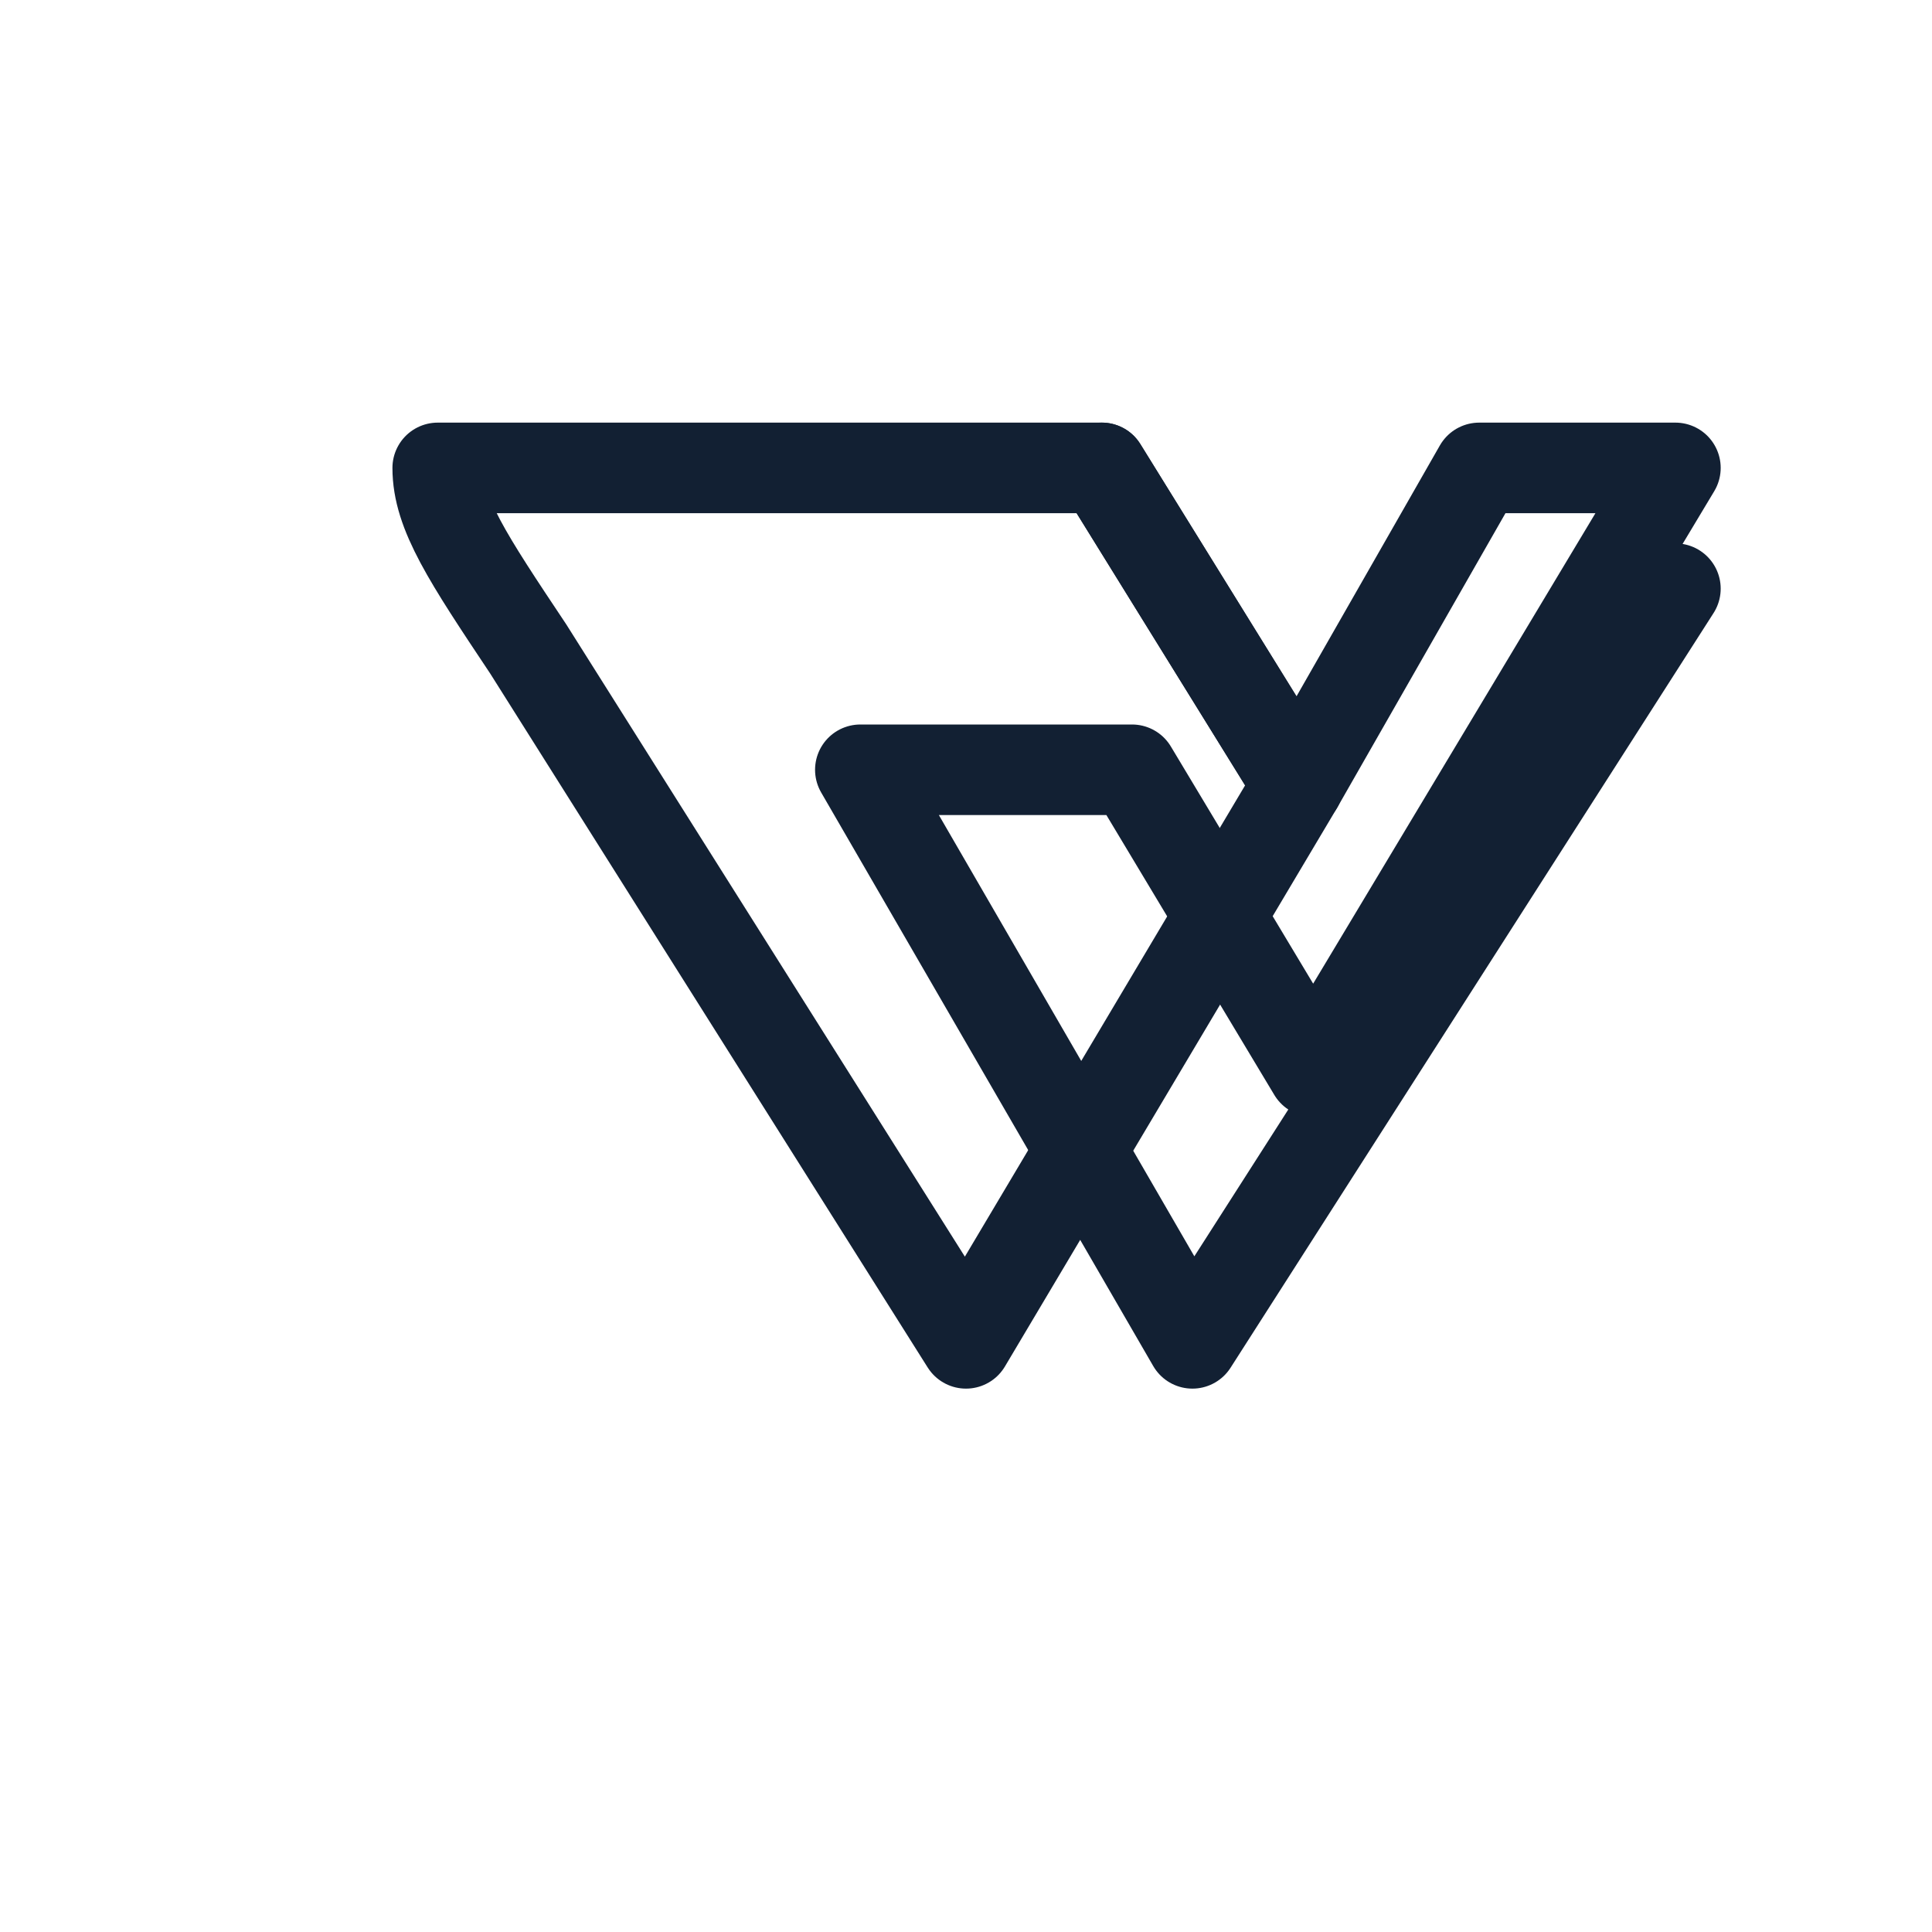
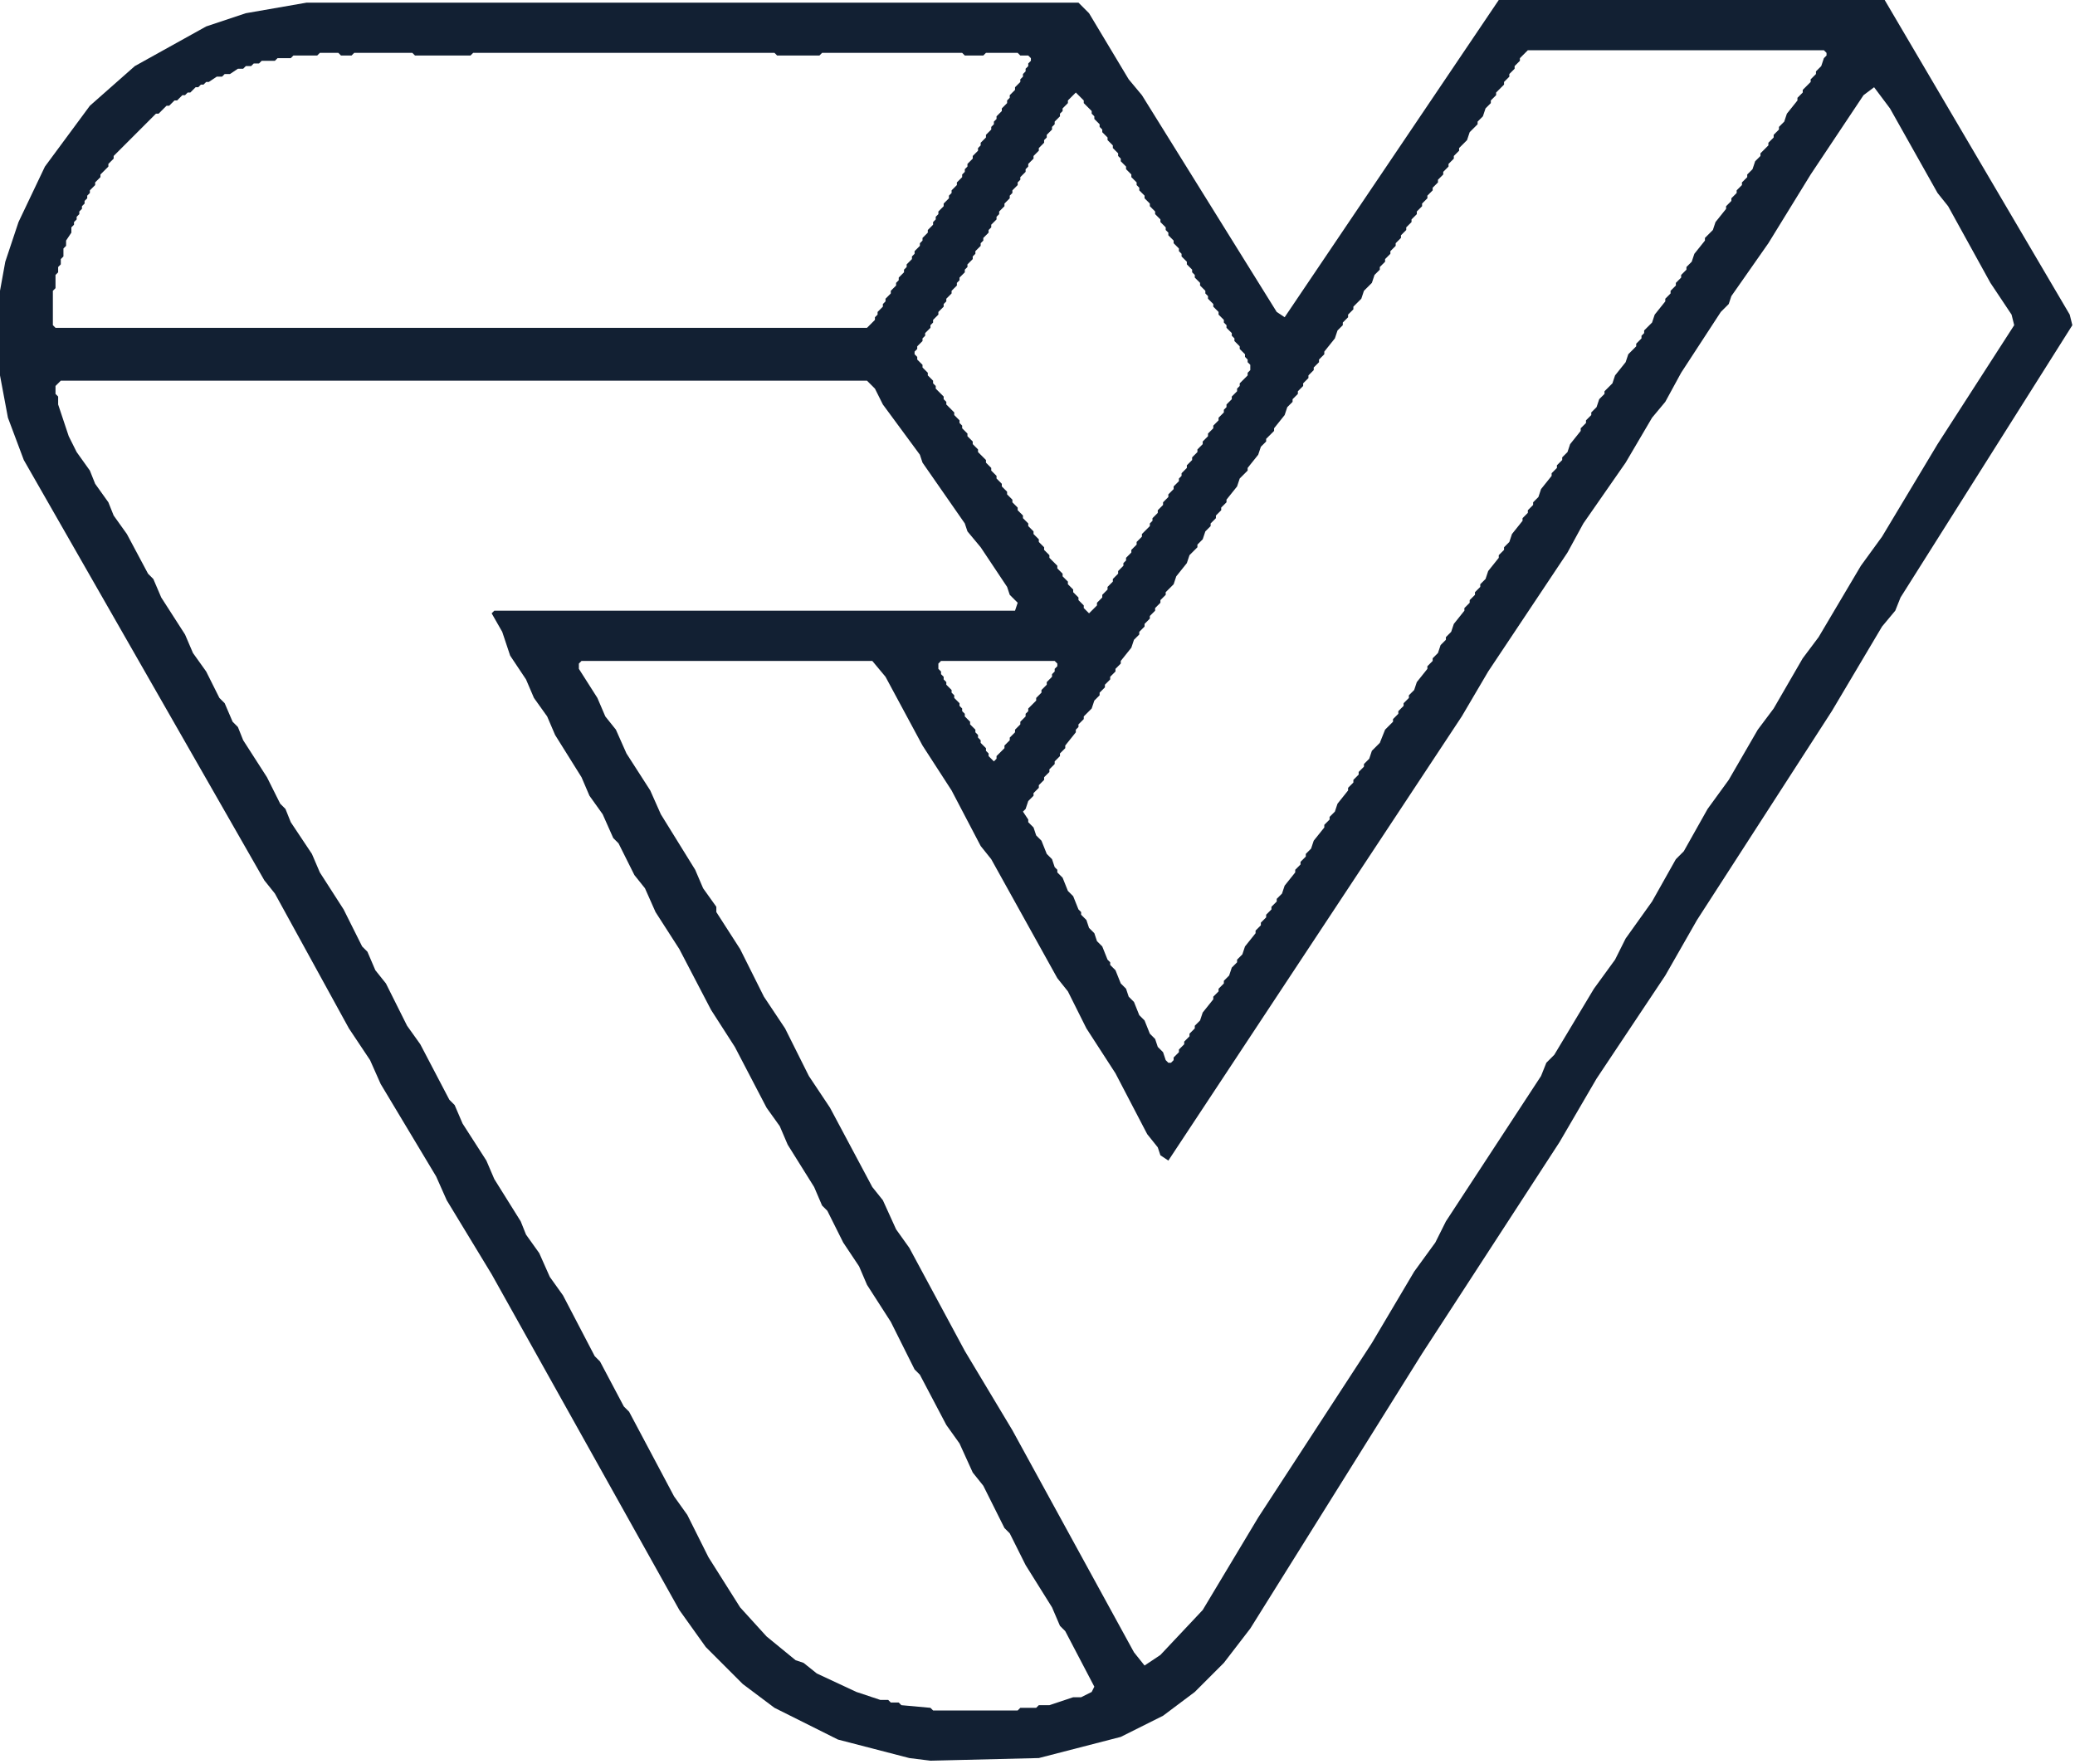
- <svg xmlns="http://www.w3.org/2000/svg" viewBox="0 0 128 128" fill="none">
-   <g stroke="#122033" stroke-width="6" stroke-linejoin="round" stroke-linecap="round">
-     <path d="M29 31H73L86 52L64 89L35 43C31 37 29 34 29 31Z" />
-     <path d="M73 31L86 52L98 31H111L87 71L75 51H57L79 89L111 39" />
-   </g>
+ <svg xmlns="http://www.w3.org/2000/svg" viewBox="0 0 785 667">
+   <path d="M 713 0 L 567 0 L 486 120 L 483 118 L 432 36 L 427 30 L 412 5 L 408 1 L 116 1 L 93 5 L 78 10 L 51 25 L 34 40 L 17 63 L 7 84 L 2 99 L 0 110 L 0 142 L 3 158 L 9 174 L 100 333 L 104 338 L 132 389 L 140 401 L 144 410 L 165 445 L 169 454 L 186 482 L 257 609 L 267 623 L 281 637 L 293 646 L 317 658 L 344 665 L 352 666 L 393 665 L 424 657 L 440 649 L 452 640 L 463 629 L 473 616 L 538 512 L 590 432 L 604 408 L 630 369 L 642 348 L 693 269 L 712 237 L 717 231 L 719 226 L 784 123 L 783 119 Z M 355 253 L 355 251 L 356 250 L 399 250 L 400 251 L 400 252 L 399 253 L 399 254 L 398 255 L 398 256 L 396 258 L 396 259 L 394 261 L 394 262 L 392 264 L 392 265 L 389 268 L 389 269 L 388 270 L 388 271 L 386 273 L 386 274 L 384 276 L 384 277 L 382 279 L 382 280 L 380 282 L 380 283 L 377 286 L 377 287 L 376 288 L 374 286 L 374 285 L 373 284 L 373 283 L 371 281 L 371 280 L 370 279 L 370 278 L 369 277 L 369 276 L 367 274 L 367 273 L 365 271 L 365 270 L 364 269 L 364 268 L 363 267 L 363 266 L 361 264 L 361 263 L 360 262 L 360 261 L 358 259 L 358 258 L 357 257 L 357 256 L 356 255 L 356 254 Z M 23 144 L 328 144 L 331 147 L 334 153 L 348 172 L 349 175 L 365 198 L 366 201 L 371 207 L 381 222 L 382 225 L 385 228 L 384 231 L 187 231 L 186 232 L 190 239 L 193 248 L 199 257 L 202 264 L 207 271 L 210 278 L 220 294 L 223 301 L 228 308 L 232 317 L 234 319 L 240 331 L 244 336 L 248 345 L 257 359 L 269 382 L 278 396 L 290 419 L 295 426 L 298 433 L 308 449 L 311 456 L 313 458 L 319 470 L 325 479 L 328 486 L 337 500 L 346 518 L 348 520 L 358 539 L 363 546 L 368 557 L 372 562 L 380 578 L 382 580 L 388 592 L 398 608 L 401 615 L 403 617 L 414 638 L 413 640 L 409 642 L 406 642 L 397 645 L 393 645 L 392 646 L 386 646 L 385 647 L 353 647 L 352 646 L 341 645 L 340 644 L 337 644 L 336 643 L 333 643 L 324 640 L 309 633 L 304 629 L 301 628 L 290 619 L 280 608 L 268 589 L 260 573 L 255 566 L 238 534 L 236 532 L 227 515 L 225 513 L 213 490 L 208 483 L 204 474 L 199 467 L 197 462 L 187 446 L 184 439 L 175 425 L 172 418 L 170 416 L 159 395 L 154 388 L 146 372 L 142 367 L 139 360 L 137 358 L 130 344 L 121 330 L 118 323 L 110 311 L 108 306 L 106 304 L 101 294 L 92 280 L 90 275 L 88 273 L 85 266 L 83 264 L 78 254 L 73 247 L 70 240 L 61 226 L 58 219 L 56 217 L 48 202 L 43 195 L 41 190 L 36 183 L 34 178 L 29 171 L 26 165 L 22 153 L 22 150 L 21 149 L 21 146 Z M 407 35 L 410 38 L 410 39 L 413 42 L 413 43 L 414 44 L 414 45 L 416 47 L 416 48 L 417 49 L 417 50 L 419 52 L 419 53 L 421 55 L 421 56 L 423 58 L 423 59 L 424 60 L 424 61 L 426 63 L 426 64 L 428 66 L 428 67 L 430 69 L 430 70 L 431 71 L 431 72 L 433 74 L 433 75 L 435 77 L 435 78 L 437 80 L 437 81 L 439 83 L 439 84 L 441 86 L 441 87 L 442 88 L 442 89 L 444 91 L 444 92 L 446 94 L 446 95 L 447 96 L 447 97 L 449 99 L 449 100 L 451 102 L 451 103 L 452 104 L 452 105 L 454 107 L 454 108 L 456 110 L 456 111 L 457 112 L 457 113 L 459 115 L 459 116 L 461 118 L 461 119 L 463 121 L 463 122 L 464 123 L 464 124 L 466 126 L 466 127 L 467 128 L 467 129 L 469 131 L 469 132 L 471 134 L 471 135 L 472 136 L 472 137 L 473 138 L 473 140 L 472 141 L 472 142 L 469 145 L 469 146 L 468 147 L 468 148 L 466 150 L 466 151 L 464 153 L 464 154 L 463 155 L 463 156 L 461 158 L 461 159 L 459 161 L 459 162 L 457 164 L 457 165 L 455 167 L 455 168 L 453 170 L 453 171 L 451 173 L 451 174 L 449 176 L 449 177 L 447 179 L 447 180 L 446 181 L 446 182 L 444 184 L 444 185 L 442 187 L 442 188 L 440 190 L 440 191 L 438 193 L 438 194 L 436 196 L 436 197 L 435 198 L 435 199 L 432 202 L 432 203 L 430 205 L 430 206 L 428 208 L 428 209 L 426 211 L 426 212 L 425 213 L 425 214 L 423 216 L 423 217 L 421 219 L 421 220 L 419 222 L 419 223 L 417 225 L 417 226 L 415 228 L 415 229 L 412 232 L 410 230 L 410 229 L 408 227 L 408 226 L 406 224 L 406 223 L 404 221 L 404 220 L 402 218 L 402 217 L 400 215 L 400 214 L 397 211 L 397 210 L 395 208 L 395 207 L 393 205 L 393 204 L 391 202 L 391 201 L 389 199 L 389 198 L 387 196 L 387 195 L 385 193 L 385 192 L 383 190 L 383 189 L 381 187 L 381 186 L 379 184 L 379 183 L 377 181 L 377 180 L 375 178 L 375 177 L 373 175 L 373 174 L 370 171 L 370 170 L 368 168 L 368 167 L 366 165 L 366 164 L 364 162 L 364 161 L 363 160 L 363 159 L 361 157 L 361 156 L 358 153 L 358 152 L 357 151 L 357 150 L 354 147 L 354 146 L 353 145 L 353 144 L 351 142 L 351 141 L 349 139 L 349 138 L 347 136 L 347 135 L 346 134 L 346 133 L 347 132 L 347 131 L 349 129 L 349 128 L 350 127 L 350 126 L 352 124 L 352 123 L 353 122 L 353 121 L 355 119 L 355 118 L 357 116 L 357 115 L 358 114 L 358 113 L 360 111 L 360 110 L 362 108 L 362 107 L 363 106 L 363 105 L 365 103 L 365 102 L 366 101 L 366 100 L 368 98 L 368 97 L 369 96 L 369 95 L 371 93 L 371 92 L 372 91 L 372 90 L 374 88 L 374 87 L 375 86 L 375 85 L 377 83 L 377 82 L 378 81 L 378 80 L 380 78 L 380 77 L 382 75 L 382 74 L 383 73 L 383 72 L 385 70 L 385 69 L 386 68 L 386 67 L 388 65 L 388 64 L 389 63 L 389 62 L 391 60 L 391 59 L 393 57 L 393 56 L 395 54 L 395 53 L 396 52 L 396 51 L 398 49 L 398 48 L 399 47 L 399 46 L 401 44 L 401 43 L 402 42 L 402 41 L 404 39 L 404 38 Z M 709 33 L 715 41 L 733 73 L 737 78 L 753 107 L 761 119 L 762 123 L 733 168 L 712 203 L 704 214 L 688 241 L 682 249 L 671 268 L 665 276 L 654 295 L 646 306 L 637 322 L 634 325 L 625 341 L 615 355 L 611 363 L 603 374 L 588 399 L 585 402 L 583 407 L 547 462 L 543 470 L 535 481 L 519 508 L 476 574 L 455 609 L 439 626 L 433 630 L 429 625 L 383 541 L 365 511 L 344 472 L 339 465 L 334 454 L 330 449 L 314 419 L 306 407 L 297 389 L 289 377 L 280 359 L 271 345 L 271 343 L 266 336 L 263 329 L 250 308 L 246 299 L 237 285 L 233 276 L 229 271 L 226 264 L 219 253 L 219 251 L 220 250 L 330 250 L 335 256 L 349 282 L 360 299 L 371 320 L 375 325 L 400 370 L 404 375 L 411 389 L 422 406 L 434 429 L 438 434 L 439 437 L 442 439 L 553 271 L 563 254 L 593 209 L 599 198 L 615 175 L 625 158 L 630 152 L 636 141 L 651 118 L 654 115 L 655 112 L 669 92 L 685 66 L 705 36 Z M 20 123 L 20 110 L 21 109 L 21 104 L 22 103 L 22 101 L 23 100 L 23 98 L 24 97 L 24 94 L 25 93 L 25 91 L 27 88 L 27 86 L 28 85 L 28 84 L 29 83 L 29 82 L 30 81 L 30 80 L 31 79 L 31 78 L 32 77 L 32 76 L 33 75 L 33 74 L 34 73 L 34 72 L 36 70 L 36 69 L 38 67 L 38 66 L 41 63 L 41 62 L 43 60 L 43 59 L 59 43 L 60 43 L 63 40 L 64 40 L 66 38 L 67 38 L 69 36 L 70 36 L 71 35 L 72 35 L 74 33 L 75 33 L 76 32 L 77 32 L 78 31 L 79 31 L 82 29 L 84 29 L 85 28 L 87 28 L 90 26 L 92 26 L 93 25 L 95 25 L 96 24 L 98 24 L 99 23 L 104 23 L 105 22 L 110 22 L 111 21 L 120 21 L 121 20 L 128 20 L 129 21 L 133 21 L 134 20 L 156 20 L 157 21 L 178 21 L 179 20 L 293 20 L 294 21 L 310 21 L 311 20 L 364 20 L 365 21 L 372 21 L 373 20 L 385 20 L 386 21 L 389 21 L 390 22 L 390 23 L 389 24 L 389 25 L 388 26 L 388 27 L 387 28 L 387 29 L 386 30 L 386 31 L 384 33 L 384 34 L 382 36 L 382 37 L 381 38 L 381 39 L 379 41 L 379 42 L 377 44 L 377 45 L 376 46 L 376 47 L 375 48 L 375 49 L 373 51 L 373 52 L 371 54 L 371 55 L 370 56 L 370 57 L 368 59 L 368 60 L 366 62 L 366 63 L 365 64 L 365 65 L 364 66 L 364 67 L 362 69 L 362 70 L 360 72 L 360 73 L 359 74 L 359 75 L 357 77 L 357 78 L 355 80 L 355 81 L 354 82 L 354 83 L 353 84 L 353 85 L 351 87 L 351 88 L 349 90 L 349 91 L 348 92 L 348 93 L 346 95 L 346 96 L 345 97 L 345 98 L 343 100 L 343 101 L 342 102 L 342 103 L 340 105 L 340 106 L 339 107 L 339 108 L 337 110 L 337 111 L 335 113 L 335 114 L 334 115 L 334 116 L 332 118 L 332 119 L 331 120 L 331 121 L 328 124 L 21 124 Z M 690 19 L 691 20 L 691 21 L 690 22 L 689 25 L 687 27 L 687 28 L 685 30 L 685 31 L 682 34 L 682 35 L 680 37 L 680 38 L 676 43 L 675 46 L 673 48 L 673 49 L 671 51 L 671 52 L 669 54 L 669 55 L 666 58 L 666 59 L 664 61 L 663 64 L 661 66 L 661 67 L 659 69 L 659 70 L 657 72 L 657 73 L 655 75 L 655 76 L 653 78 L 653 79 L 649 84 L 648 87 L 645 90 L 645 91 L 641 96 L 640 99 L 638 101 L 638 102 L 636 104 L 636 105 L 634 107 L 634 108 L 632 110 L 632 111 L 630 113 L 630 114 L 626 119 L 625 122 L 622 125 L 622 126 L 621 127 L 621 128 L 619 130 L 619 131 L 616 134 L 615 137 L 611 142 L 610 145 L 607 148 L 607 149 L 605 151 L 604 154 L 602 156 L 602 157 L 600 159 L 600 160 L 598 162 L 598 163 L 594 168 L 593 171 L 591 173 L 591 174 L 589 176 L 589 177 L 587 179 L 587 180 L 583 185 L 582 188 L 580 190 L 580 191 L 578 193 L 578 194 L 576 196 L 576 197 L 572 202 L 571 205 L 569 207 L 569 208 L 567 210 L 567 211 L 563 216 L 562 219 L 560 221 L 560 222 L 558 224 L 558 225 L 556 227 L 556 228 L 554 230 L 554 231 L 550 236 L 549 239 L 547 241 L 547 242 L 545 244 L 544 247 L 542 249 L 542 250 L 540 252 L 540 253 L 536 258 L 535 261 L 533 263 L 533 264 L 531 266 L 531 267 L 529 269 L 529 270 L 527 272 L 527 273 L 524 276 L 522 281 L 519 284 L 518 287 L 516 289 L 516 290 L 514 292 L 514 293 L 512 295 L 512 296 L 510 298 L 510 299 L 506 304 L 505 307 L 503 309 L 503 310 L 501 312 L 501 313 L 497 318 L 496 321 L 494 323 L 494 324 L 492 326 L 492 327 L 490 329 L 490 330 L 486 335 L 485 338 L 483 340 L 483 341 L 481 343 L 481 344 L 479 346 L 479 347 L 477 349 L 477 350 L 475 352 L 475 353 L 471 358 L 470 361 L 468 363 L 468 364 L 466 366 L 465 369 L 463 371 L 463 372 L 461 374 L 461 375 L 459 377 L 459 378 L 455 383 L 454 386 L 452 388 L 452 389 L 450 391 L 450 392 L 448 394 L 448 395 L 446 397 L 446 398 L 444 400 L 444 401 L 443 402 L 442 402 L 441 401 L 440 398 L 438 396 L 437 393 L 435 391 L 433 386 L 431 384 L 429 379 L 427 377 L 426 374 L 424 372 L 422 367 L 420 365 L 420 364 L 419 363 L 417 358 L 415 356 L 414 353 L 412 351 L 411 348 L 409 346 L 409 345 L 408 344 L 406 339 L 404 337 L 402 332 L 400 330 L 400 329 L 399 328 L 398 325 L 396 323 L 394 318 L 392 316 L 391 313 L 389 311 L 389 310 L 387 307 L 388 306 L 389 303 L 391 301 L 391 300 L 393 298 L 393 297 L 395 295 L 395 294 L 397 292 L 397 291 L 399 289 L 399 288 L 401 286 L 401 285 L 403 283 L 403 282 L 407 277 L 407 276 L 408 275 L 408 274 L 410 272 L 410 271 L 413 268 L 414 265 L 416 263 L 416 262 L 418 260 L 418 259 L 420 257 L 420 256 L 422 254 L 422 253 L 424 251 L 424 250 L 428 245 L 429 242 L 431 240 L 431 239 L 433 237 L 433 236 L 435 234 L 435 233 L 437 231 L 437 230 L 439 228 L 439 227 L 441 225 L 441 224 L 444 221 L 445 218 L 449 213 L 450 210 L 453 207 L 453 206 L 455 204 L 456 201 L 458 199 L 458 198 L 460 196 L 460 195 L 462 193 L 462 192 L 464 190 L 464 189 L 468 184 L 469 181 L 472 178 L 472 177 L 476 172 L 477 169 L 479 167 L 479 166 L 482 163 L 482 162 L 486 157 L 487 154 L 489 152 L 489 151 L 491 149 L 491 148 L 493 146 L 493 145 L 495 143 L 495 142 L 497 140 L 497 139 L 499 137 L 499 136 L 501 134 L 501 133 L 505 128 L 506 125 L 508 123 L 508 122 L 510 120 L 510 119 L 512 117 L 512 116 L 515 113 L 516 110 L 519 107 L 520 104 L 522 102 L 522 101 L 524 99 L 524 98 L 526 96 L 526 95 L 528 93 L 528 92 L 530 90 L 530 89 L 532 87 L 532 86 L 534 84 L 534 83 L 536 81 L 536 80 L 538 78 L 538 77 L 540 75 L 540 74 L 542 72 L 542 71 L 544 69 L 544 68 L 546 66 L 546 65 L 548 63 L 548 62 L 550 60 L 550 59 L 552 57 L 552 56 L 555 53 L 556 50 L 559 47 L 559 46 L 561 44 L 562 41 L 564 39 L 564 38 L 566 36 L 566 35 L 569 32 L 569 31 L 571 29 L 571 28 L 573 26 L 573 25 L 575 23 L 575 22 L 578 19 Z" fill="#122033" fill-rule="evenodd" />
</svg>
